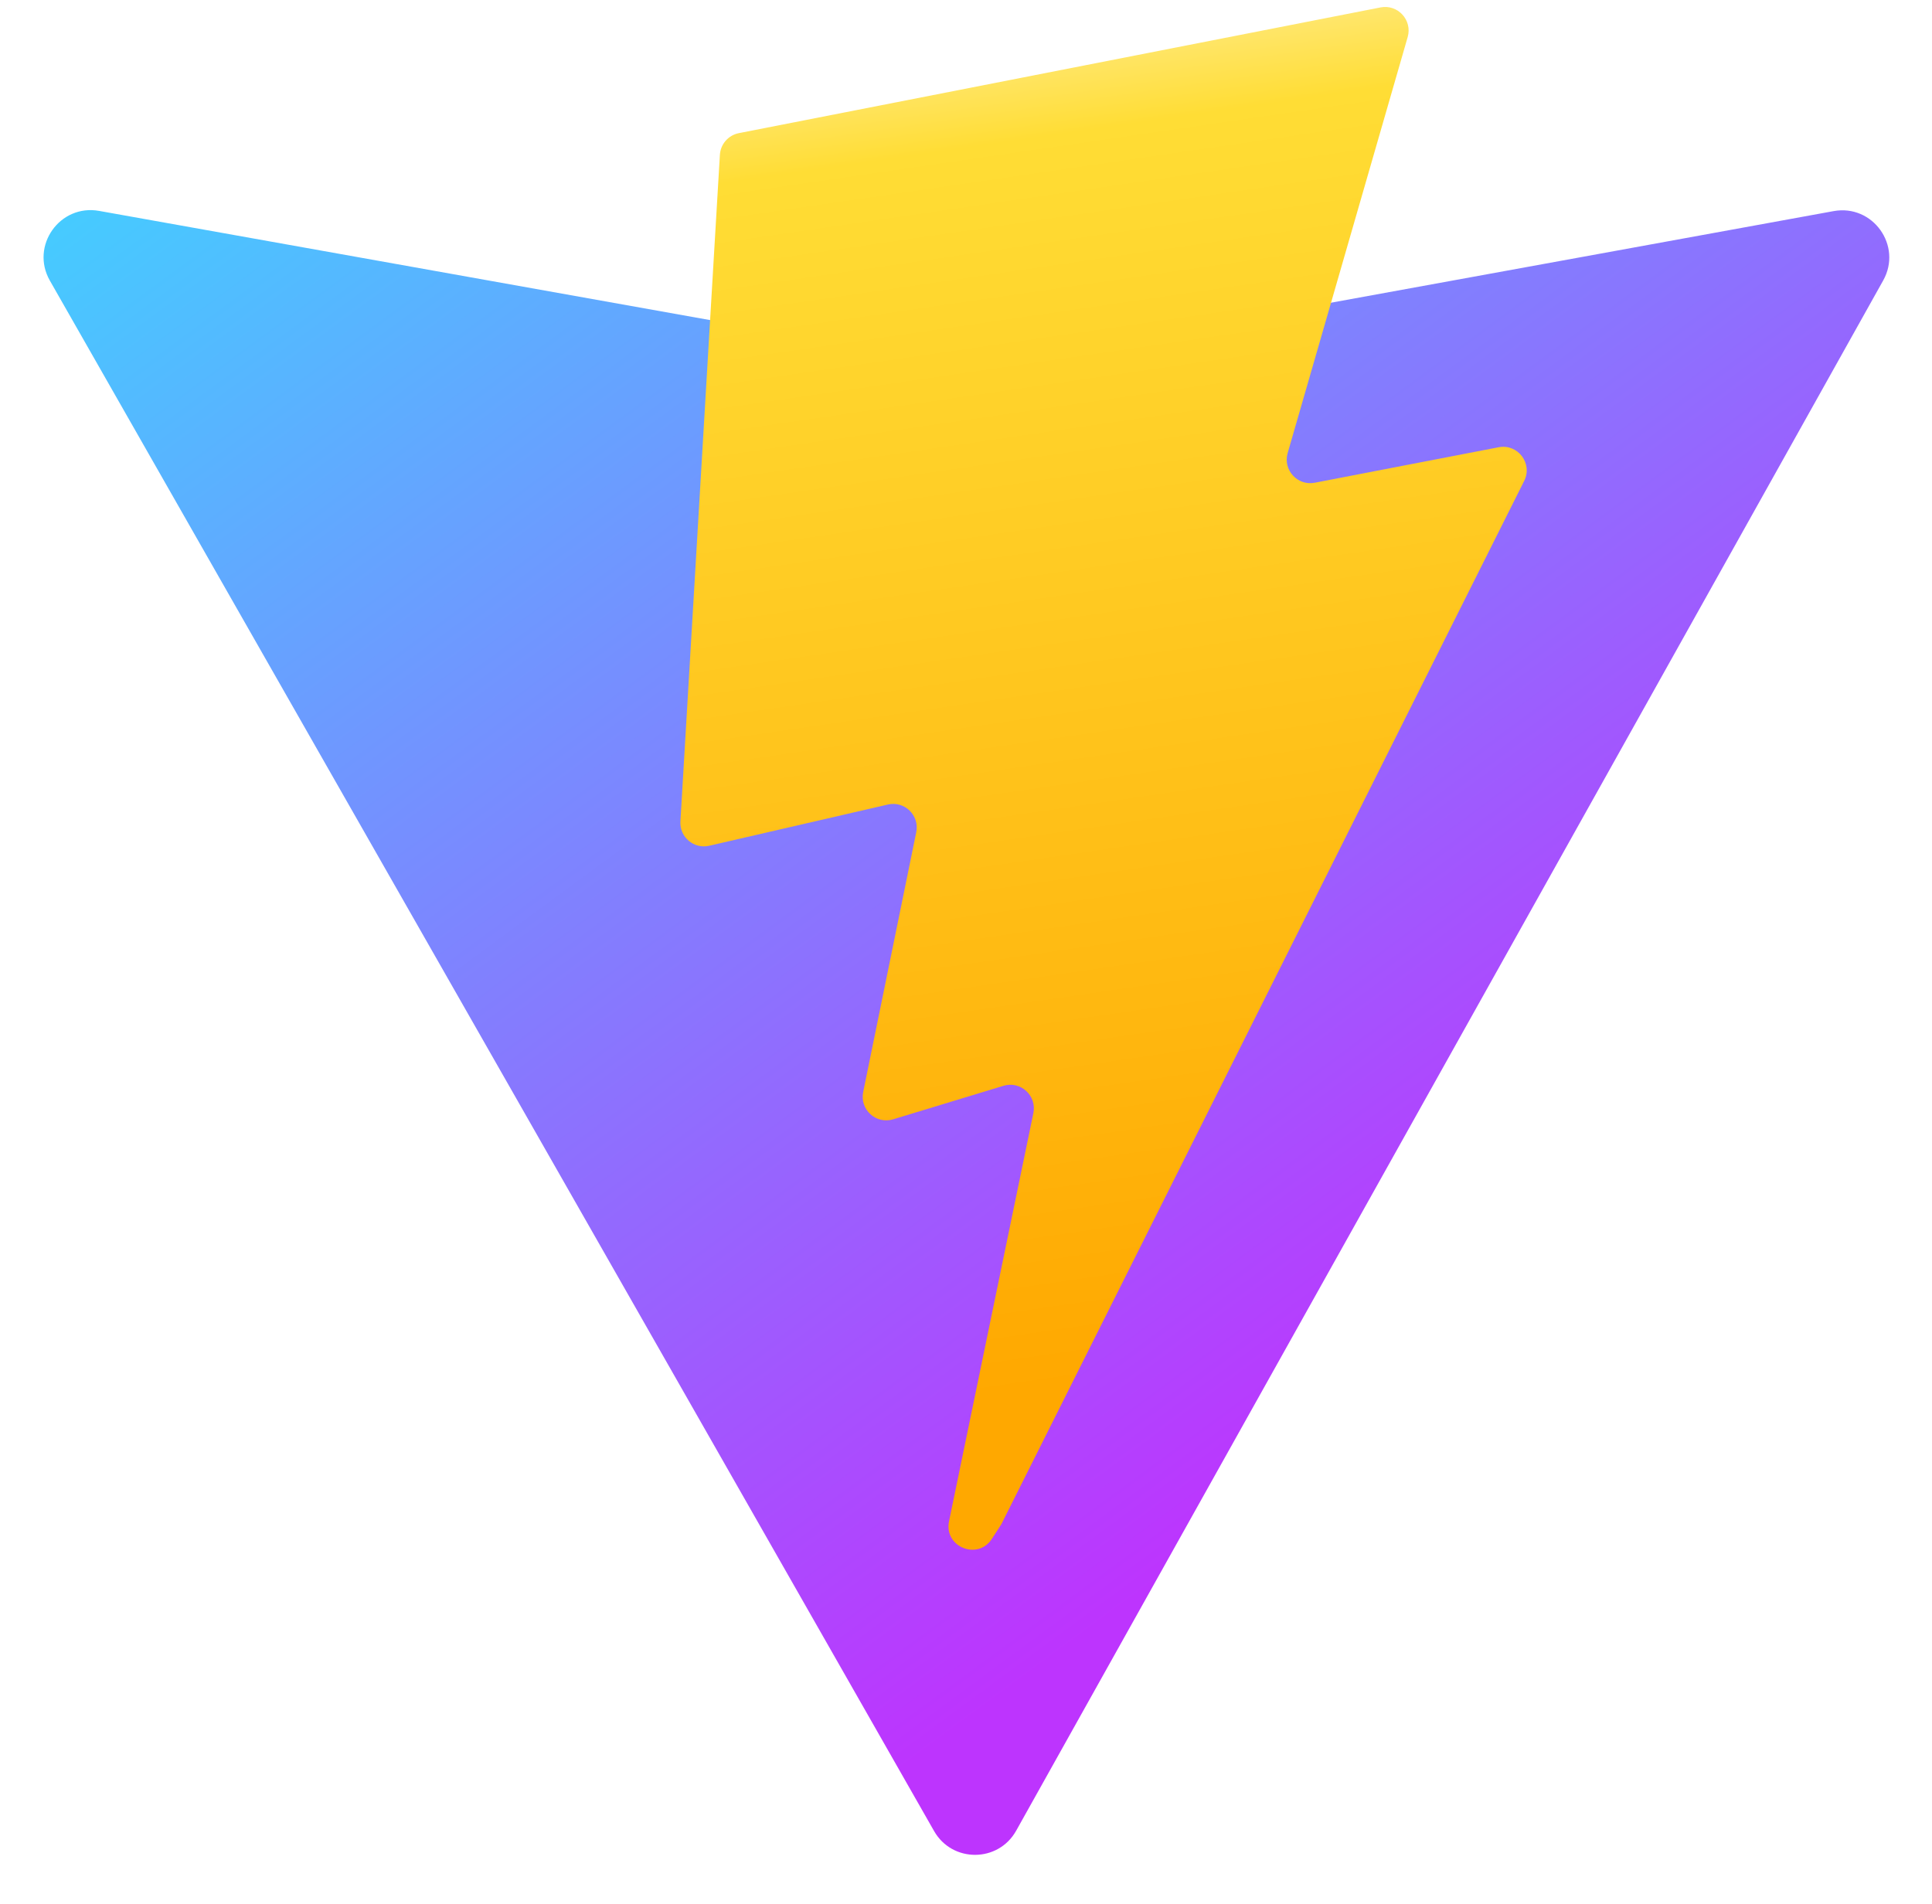
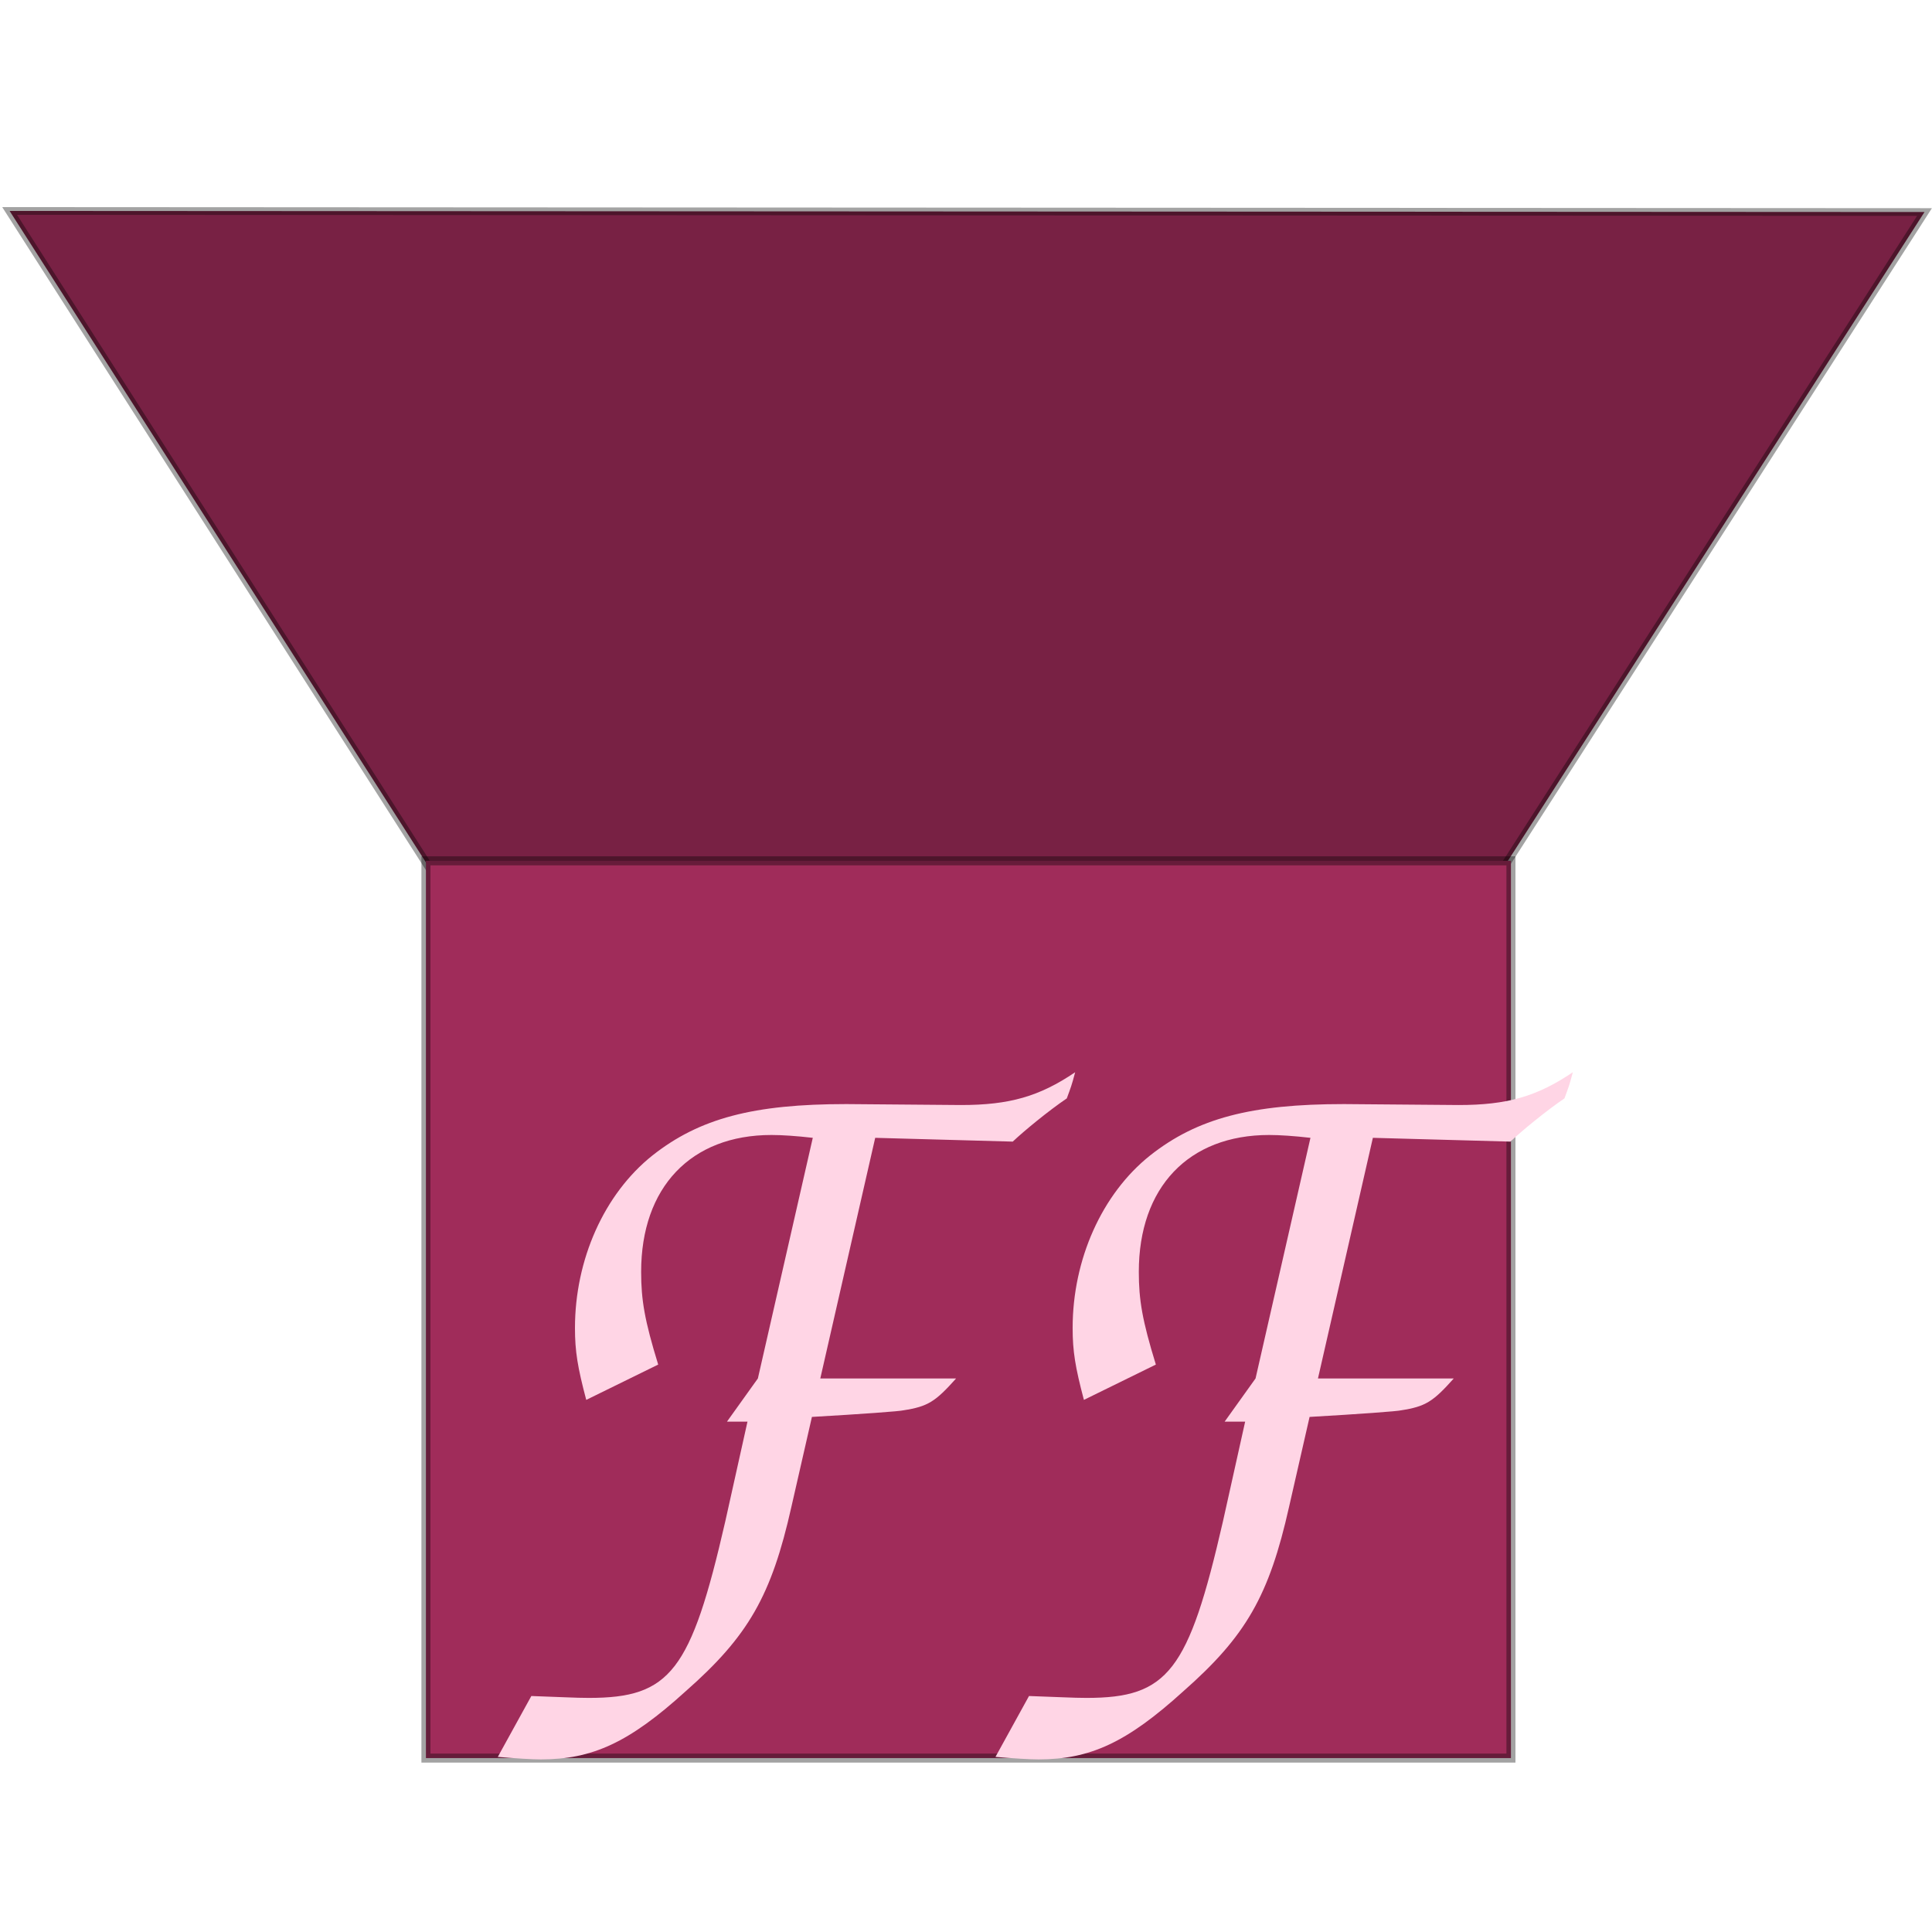
- <svg xmlns="http://www.w3.org/2000/svg" width="410" height="404" viewBox="0 0 410 404" fill="none">
-   <path d="M399.641 59.525L215.643 388.545C211.844 395.338 202.084 395.378 198.228 388.618L10.582 59.556C6.381 52.19 12.68 43.267 21.028 44.759L205.223 77.682C206.398 77.892 207.601 77.89 208.776 77.676L389.119 44.806C397.439 43.289 403.768 52.143 399.641 59.525Z" fill="url(#paint0_linear)" />
-   <path d="M292.965 1.574L156.801 28.255C154.563 28.694 152.906 30.59 152.771 32.866L144.395 174.33C144.198 177.662 147.258 180.248 150.51 179.498L188.42 170.749C191.967 169.931 195.172 173.055 194.443 176.622L183.18 231.775C182.422 235.487 185.907 238.661 189.532 237.56L212.947 230.446C216.577 229.344 220.065 232.527 219.297 236.242L201.398 322.875C200.278 328.294 207.486 331.249 210.492 326.603L212.5 323.5L323.454 102.072C325.312 98.365 322.108 94.137 318.036 94.923L279.014 102.454C275.347 103.161 272.227 99.746 273.262 96.158L298.731 7.867C299.767 4.273 296.636 0.855 292.965 1.574Z" fill="url(#paint1_linear)" />
-   <defs>
-     <linearGradient id="paint0_linear" x1="6" y1="33" x2="235" y2="344" gradientUnits="userSpaceOnUse">
-       <stop stop-color="#41D1FF" />
-       <stop offset="1" stop-color="#BD34FE" />
-     </linearGradient>
-     <linearGradient id="paint1_linear" x1="194.651" y1="8.818" x2="236.076" y2="292.989" gradientUnits="userSpaceOnUse">
-       <stop stop-color="#FFEA83" />
-       <stop offset="0.083" stop-color="#FFDD35" />
-       <stop offset="1" stop-color="#FFA800" />
-     </linearGradient>
-   </defs>
+ <svg xmlns="http://www.w3.org/2000/svg" width="100mm" height="100mm" viewBox="0 0 100 100" version="1.1" id="svg5">
+   <defs id="defs2" />
+   <g id="layer2">
+     <path style="fill:#782144;stroke:#000000;stroke-opacity:0.36" id="path10934" d="M 500.773,657.265 388.087,850.646 276.957,656.366 Z" transform="matrix(0.4428277,-0.00136166,0.00124285,0.3991119,-122.961,-250.666)" />
+     <rect style="fill:#a02c5a;stroke:#000000;stroke-width:0.467;stroke-opacity:0.36" id="rect9899" width="56.16" height="46.442" x="22.046" y="44.556" />
+     <text xml:space="preserve" style="font-style:normal;font-variant:normal;font-weight:normal;font-stretch:normal;font-size:46.397px;line-height:1.25;font-family:'Comic Sans MS';-inkscape-font-specification:'Comic Sans MS';letter-spacing:0px;fill:#ffd5e5;stroke-width:1.16" x="24.137" y="81.892" id="text13116" transform="scale(0.9572334,1.044677)">
+       <tspan id="tspan13114" style="font-style:normal;font-variant:normal;font-weight:normal;font-stretch:normal;font-family:'Comic Sans MS';-inkscape-font-specification:'Comic Sans MS';fill:#ffd5e5;stroke-width:1.16" x="24.137" y="81.892">FF</tspan>
+     </text>
+   </g>
</svg>
